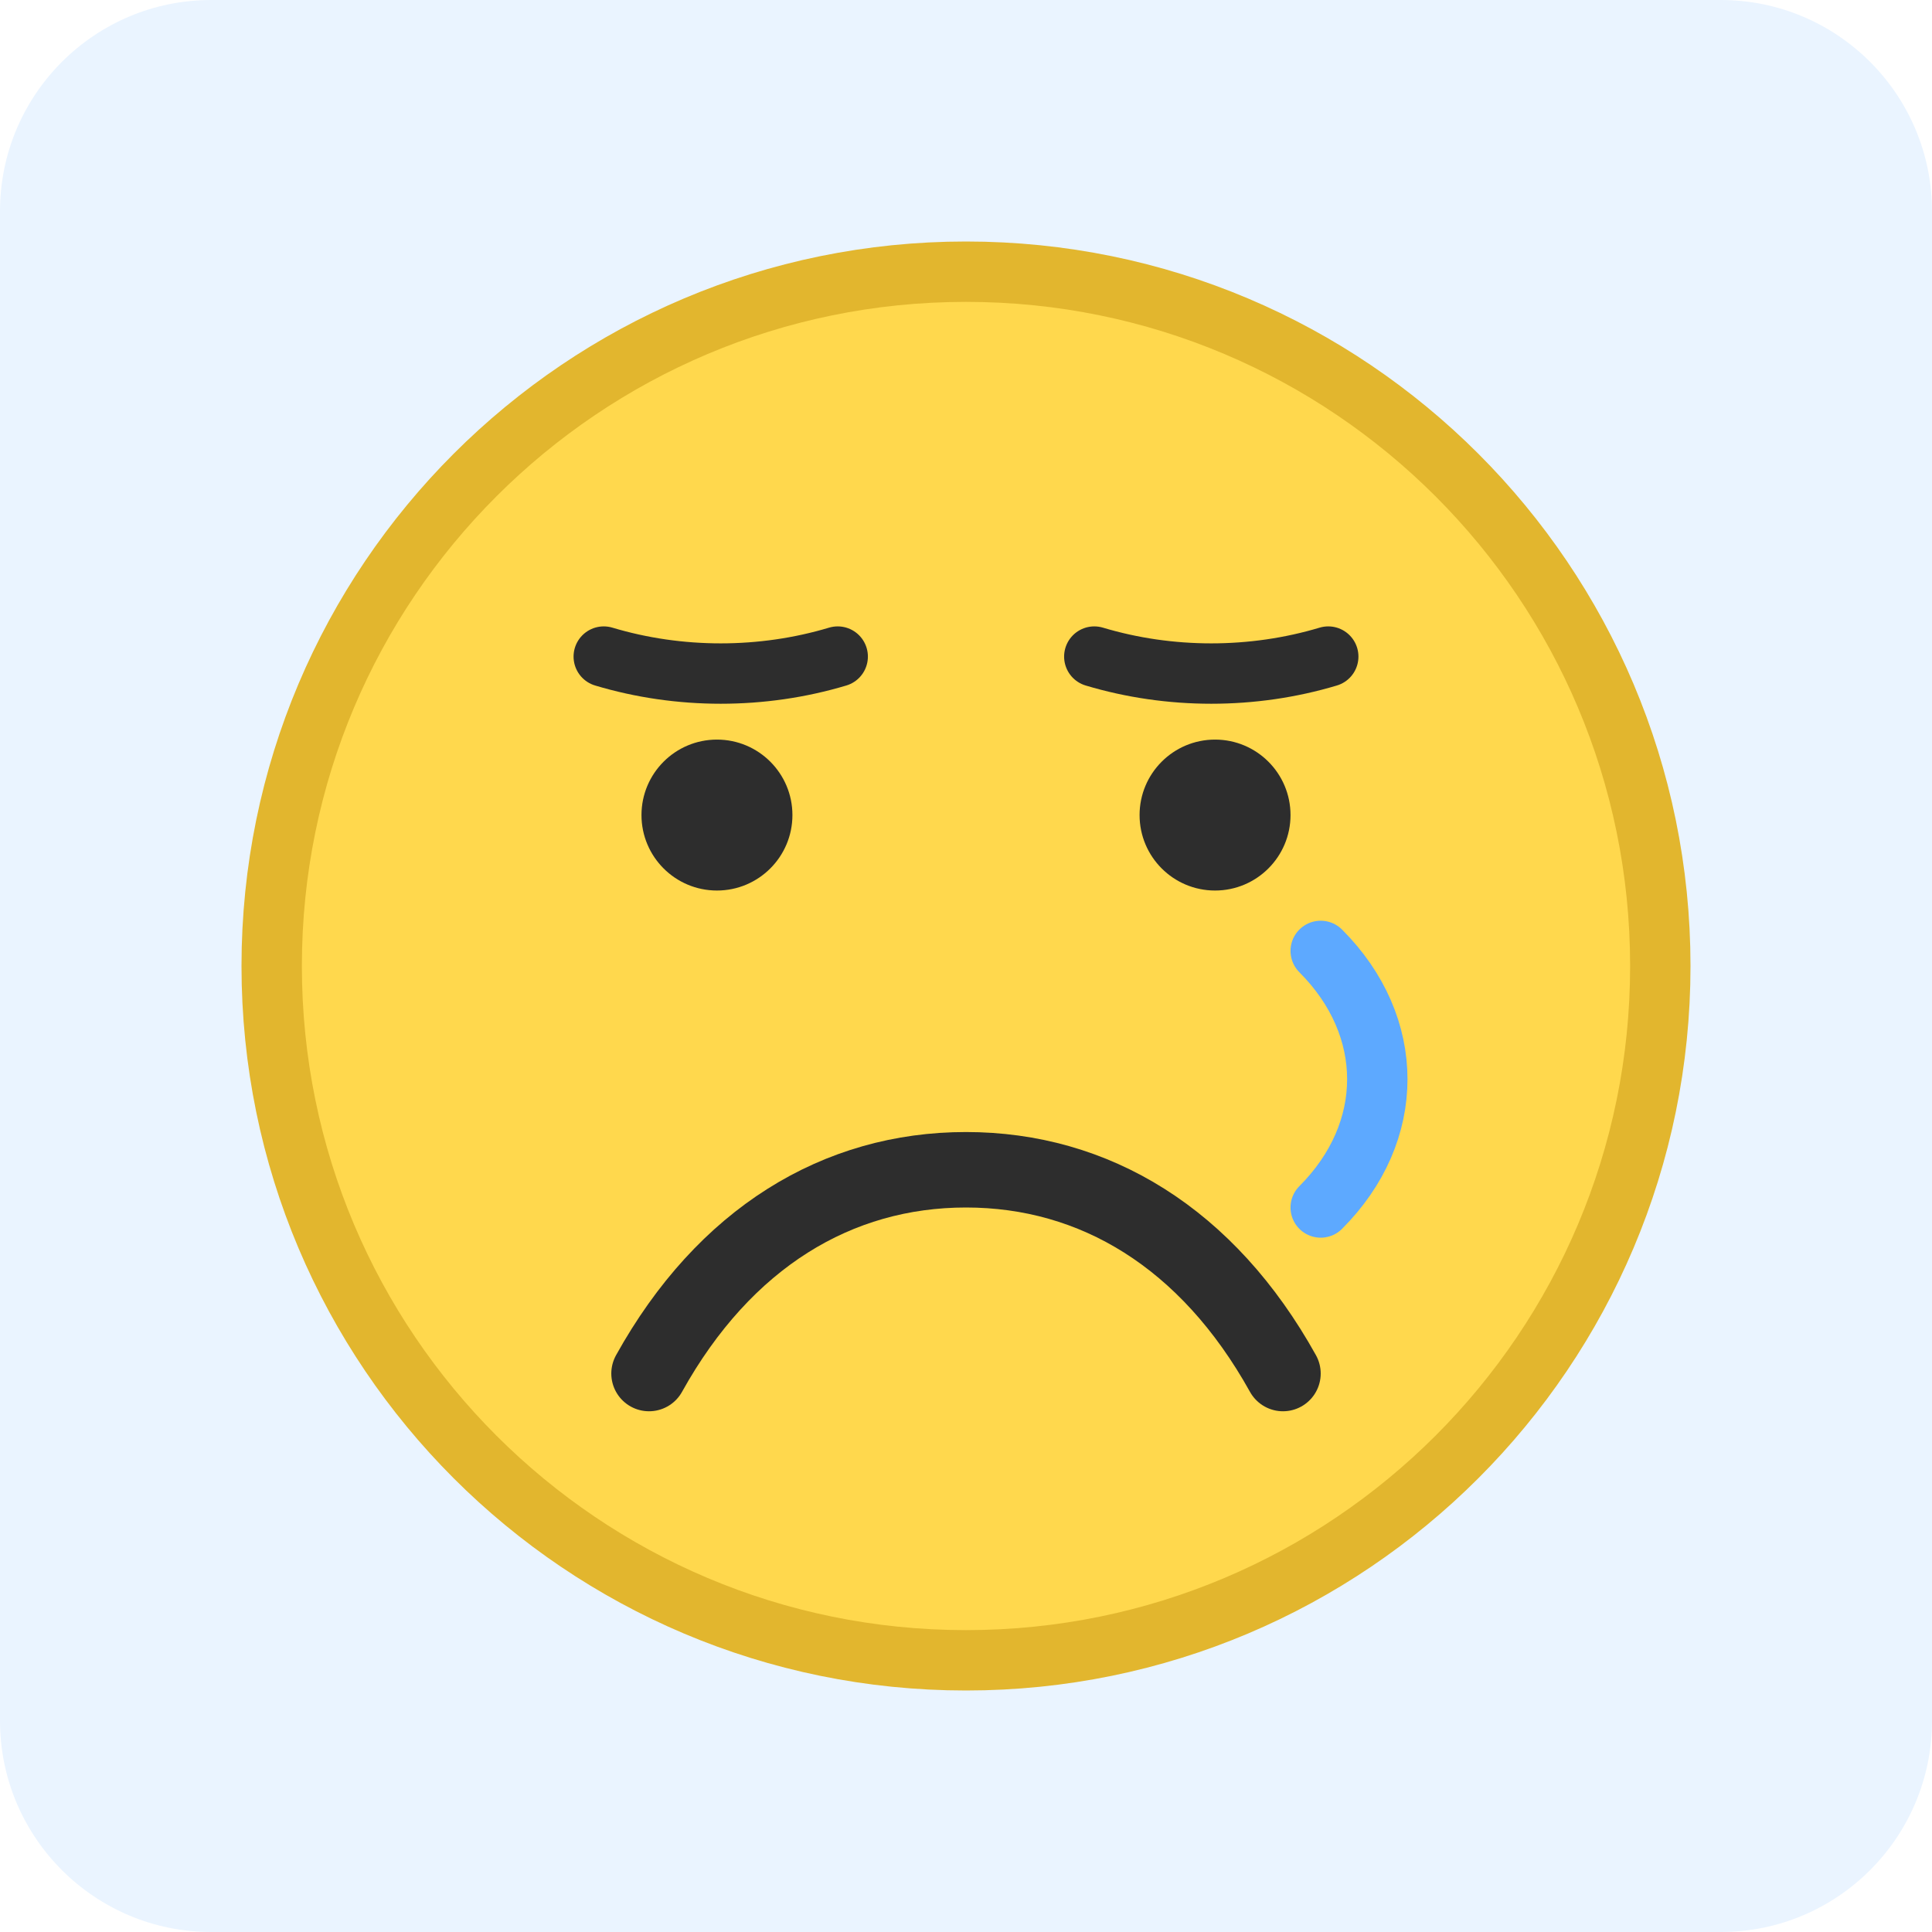
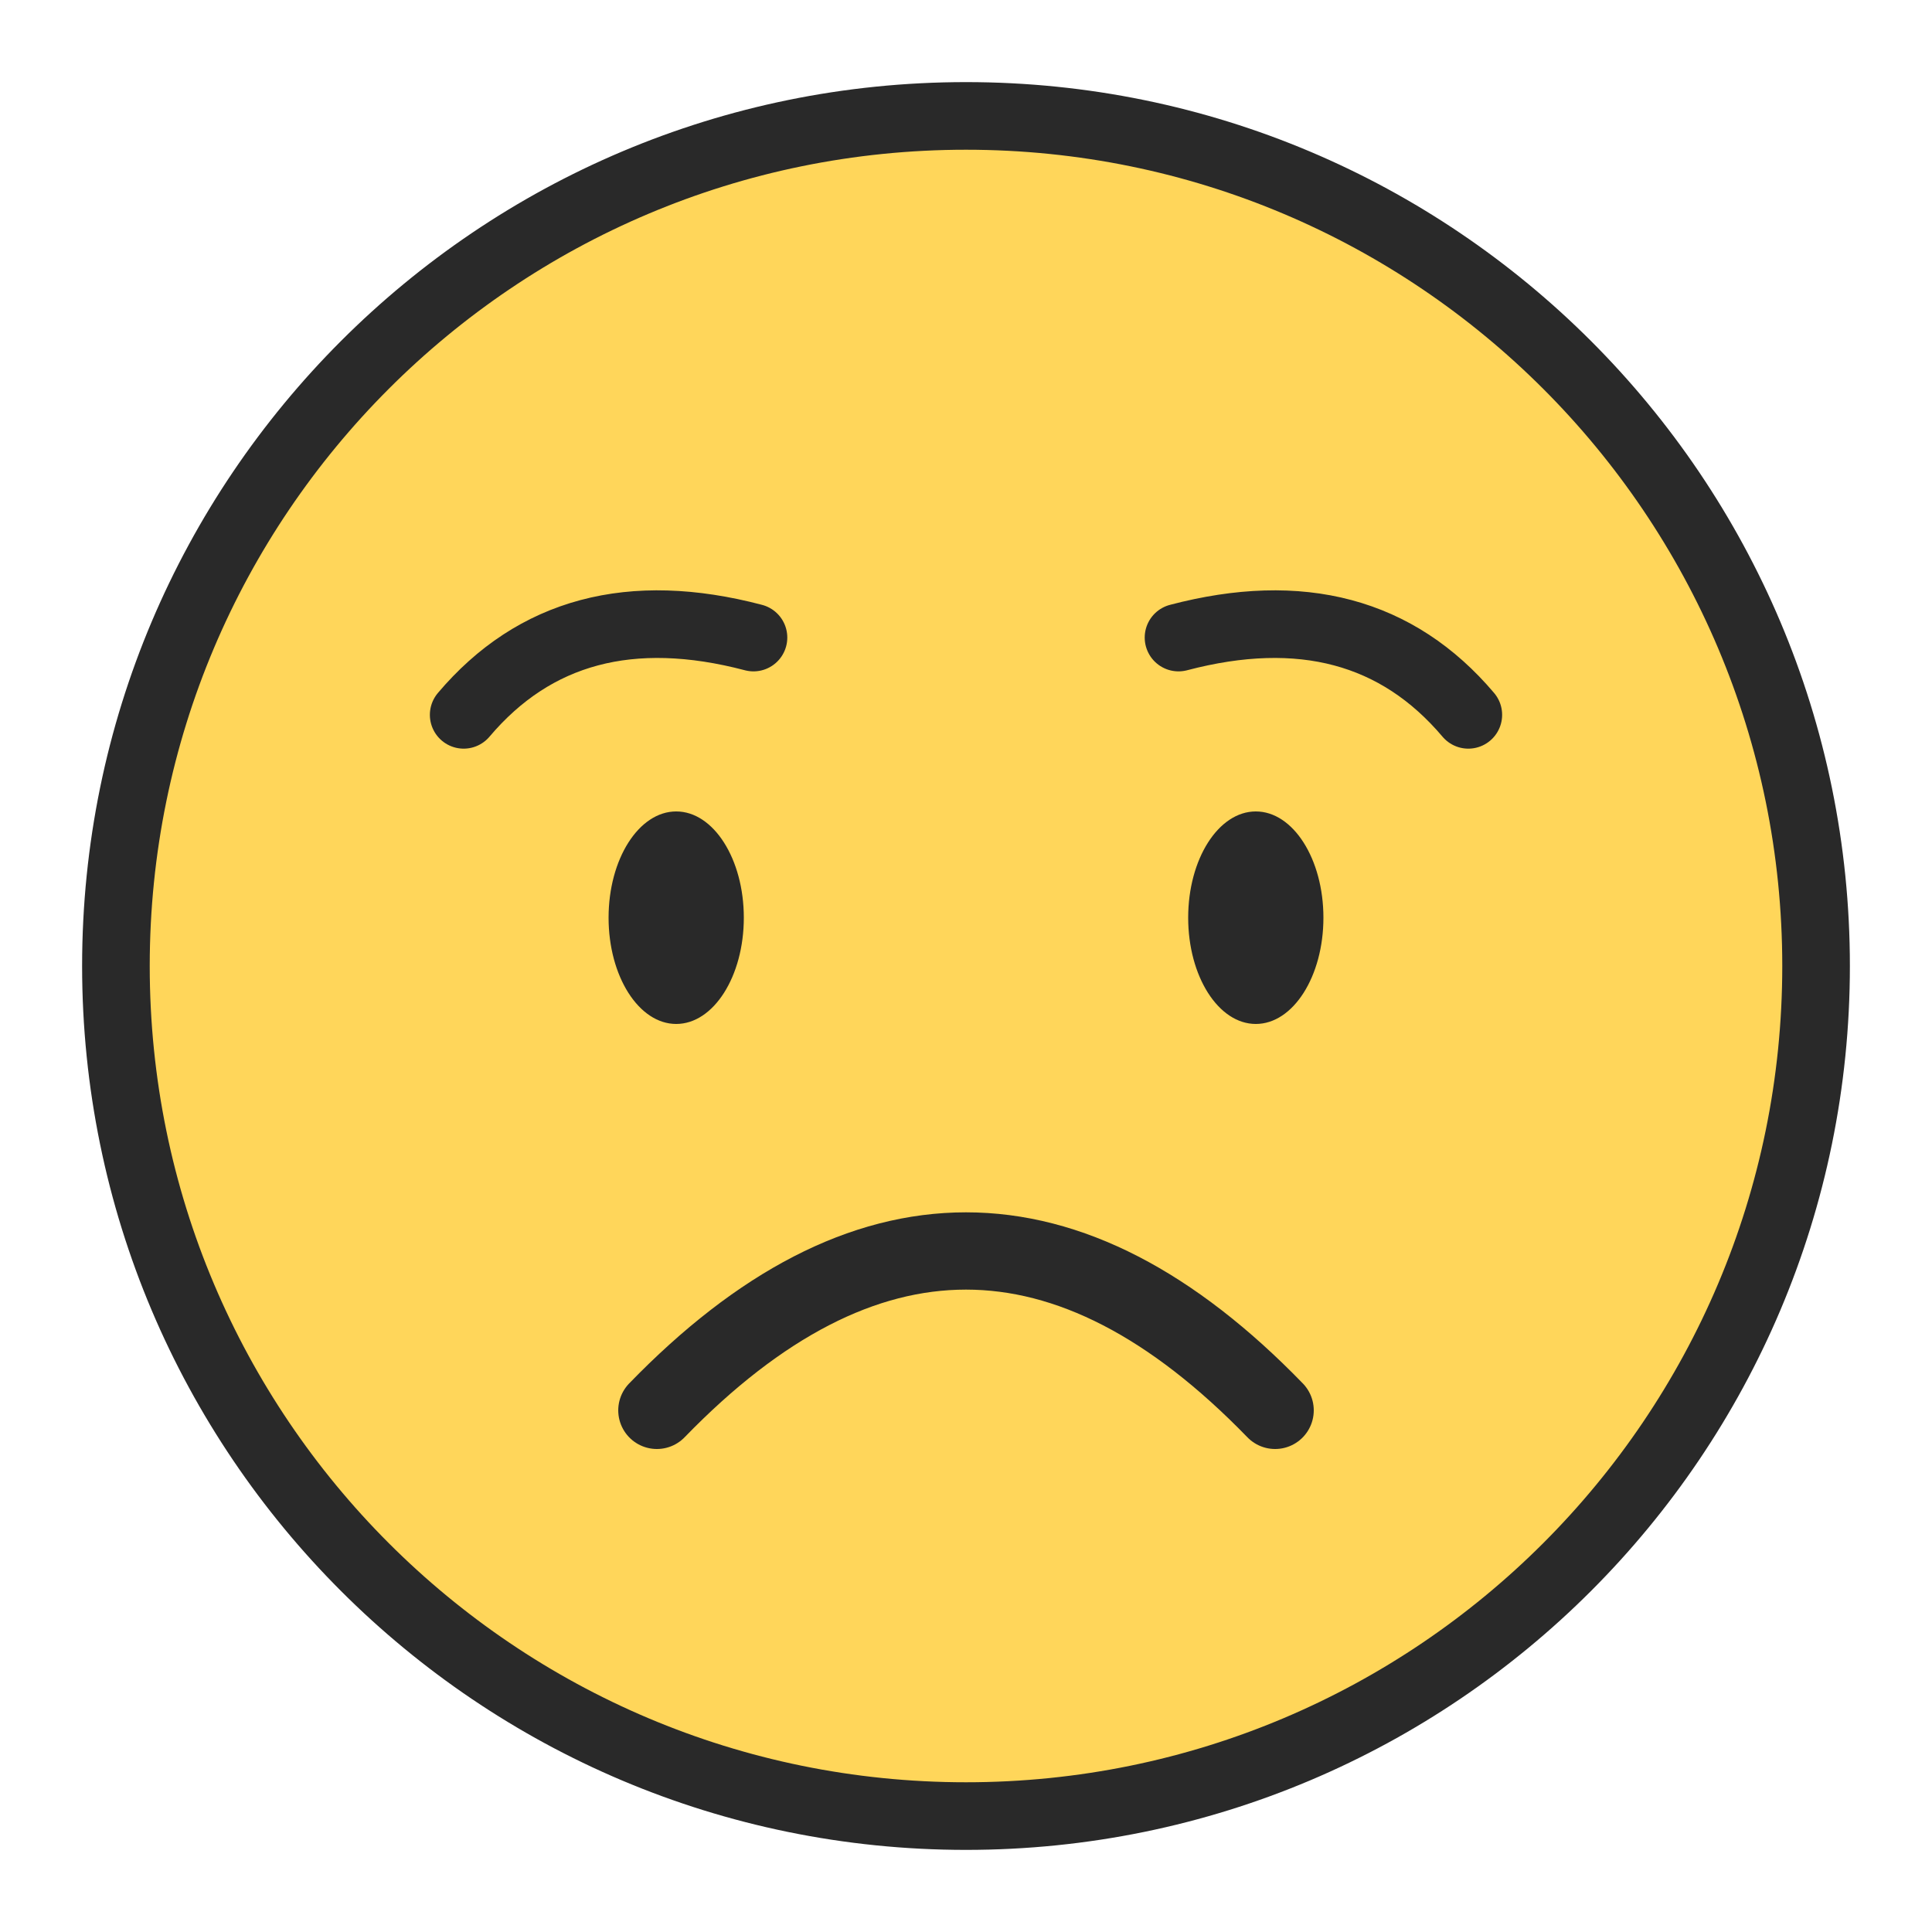
- <svg xmlns="http://www.w3.org/2000/svg" viewBox="0 0 256 256" width="256" height="256" role="img" aria-label="Tristeza">
-   <rect width="256" height="256" rx="28" fill="#eaf4ff" />
-   <circle cx="128" cy="128" r="92" fill="#ffd84d" stroke="#e2b62e" stroke-width="8" />
-   <circle cx="95" cy="108" r="10" fill="#2d2d2d" />
-   <circle cx="161" cy="108" r="10" fill="#2d2d2d" />
-   <path d="M86 182c10-18 25-27 42-27s32 9 42 27" fill="none" stroke="#2d2d2d" stroke-width="10" stroke-linecap="round" />
-   <path d="M80 87c10 3 21 3 31 0" fill="none" stroke="#2d2d2d" stroke-width="8" stroke-linecap="round" />
-   <path d="M145 87c10 3 21 3 31 0" fill="none" stroke="#2d2d2d" stroke-width="8" stroke-linecap="round" />
-   <path d="M175 126c10 10 10 24 0 34" fill="none" stroke="#5da9ff" stroke-width="8" stroke-linecap="round" />
+ <svg xmlns="http://www.w3.org/2000/svg" viewBox="0 0 200 200" width="200" height="200" role="img" aria-label="Emoticono de tristeza">
+   <circle cx="100" cy="100" r="88" fill="#FFD65A" stroke="#292929" stroke-width="7" />
+   <path d="M48 74 Q59 61 78 66 M122 66 Q141 61 152 74" fill="none" stroke="#292929" stroke-width="7" stroke-linecap="round" />
+   <ellipse cx="70" cy="95" rx="7" ry="11" fill="#292929" />
+   <ellipse cx="130" cy="95" rx="7" ry="11" fill="#292929" />
+   <path d="M68 146 Q100 113 132 146" stroke="#292929" stroke-width="8" stroke-linecap="round" fill="none" />
</svg>
